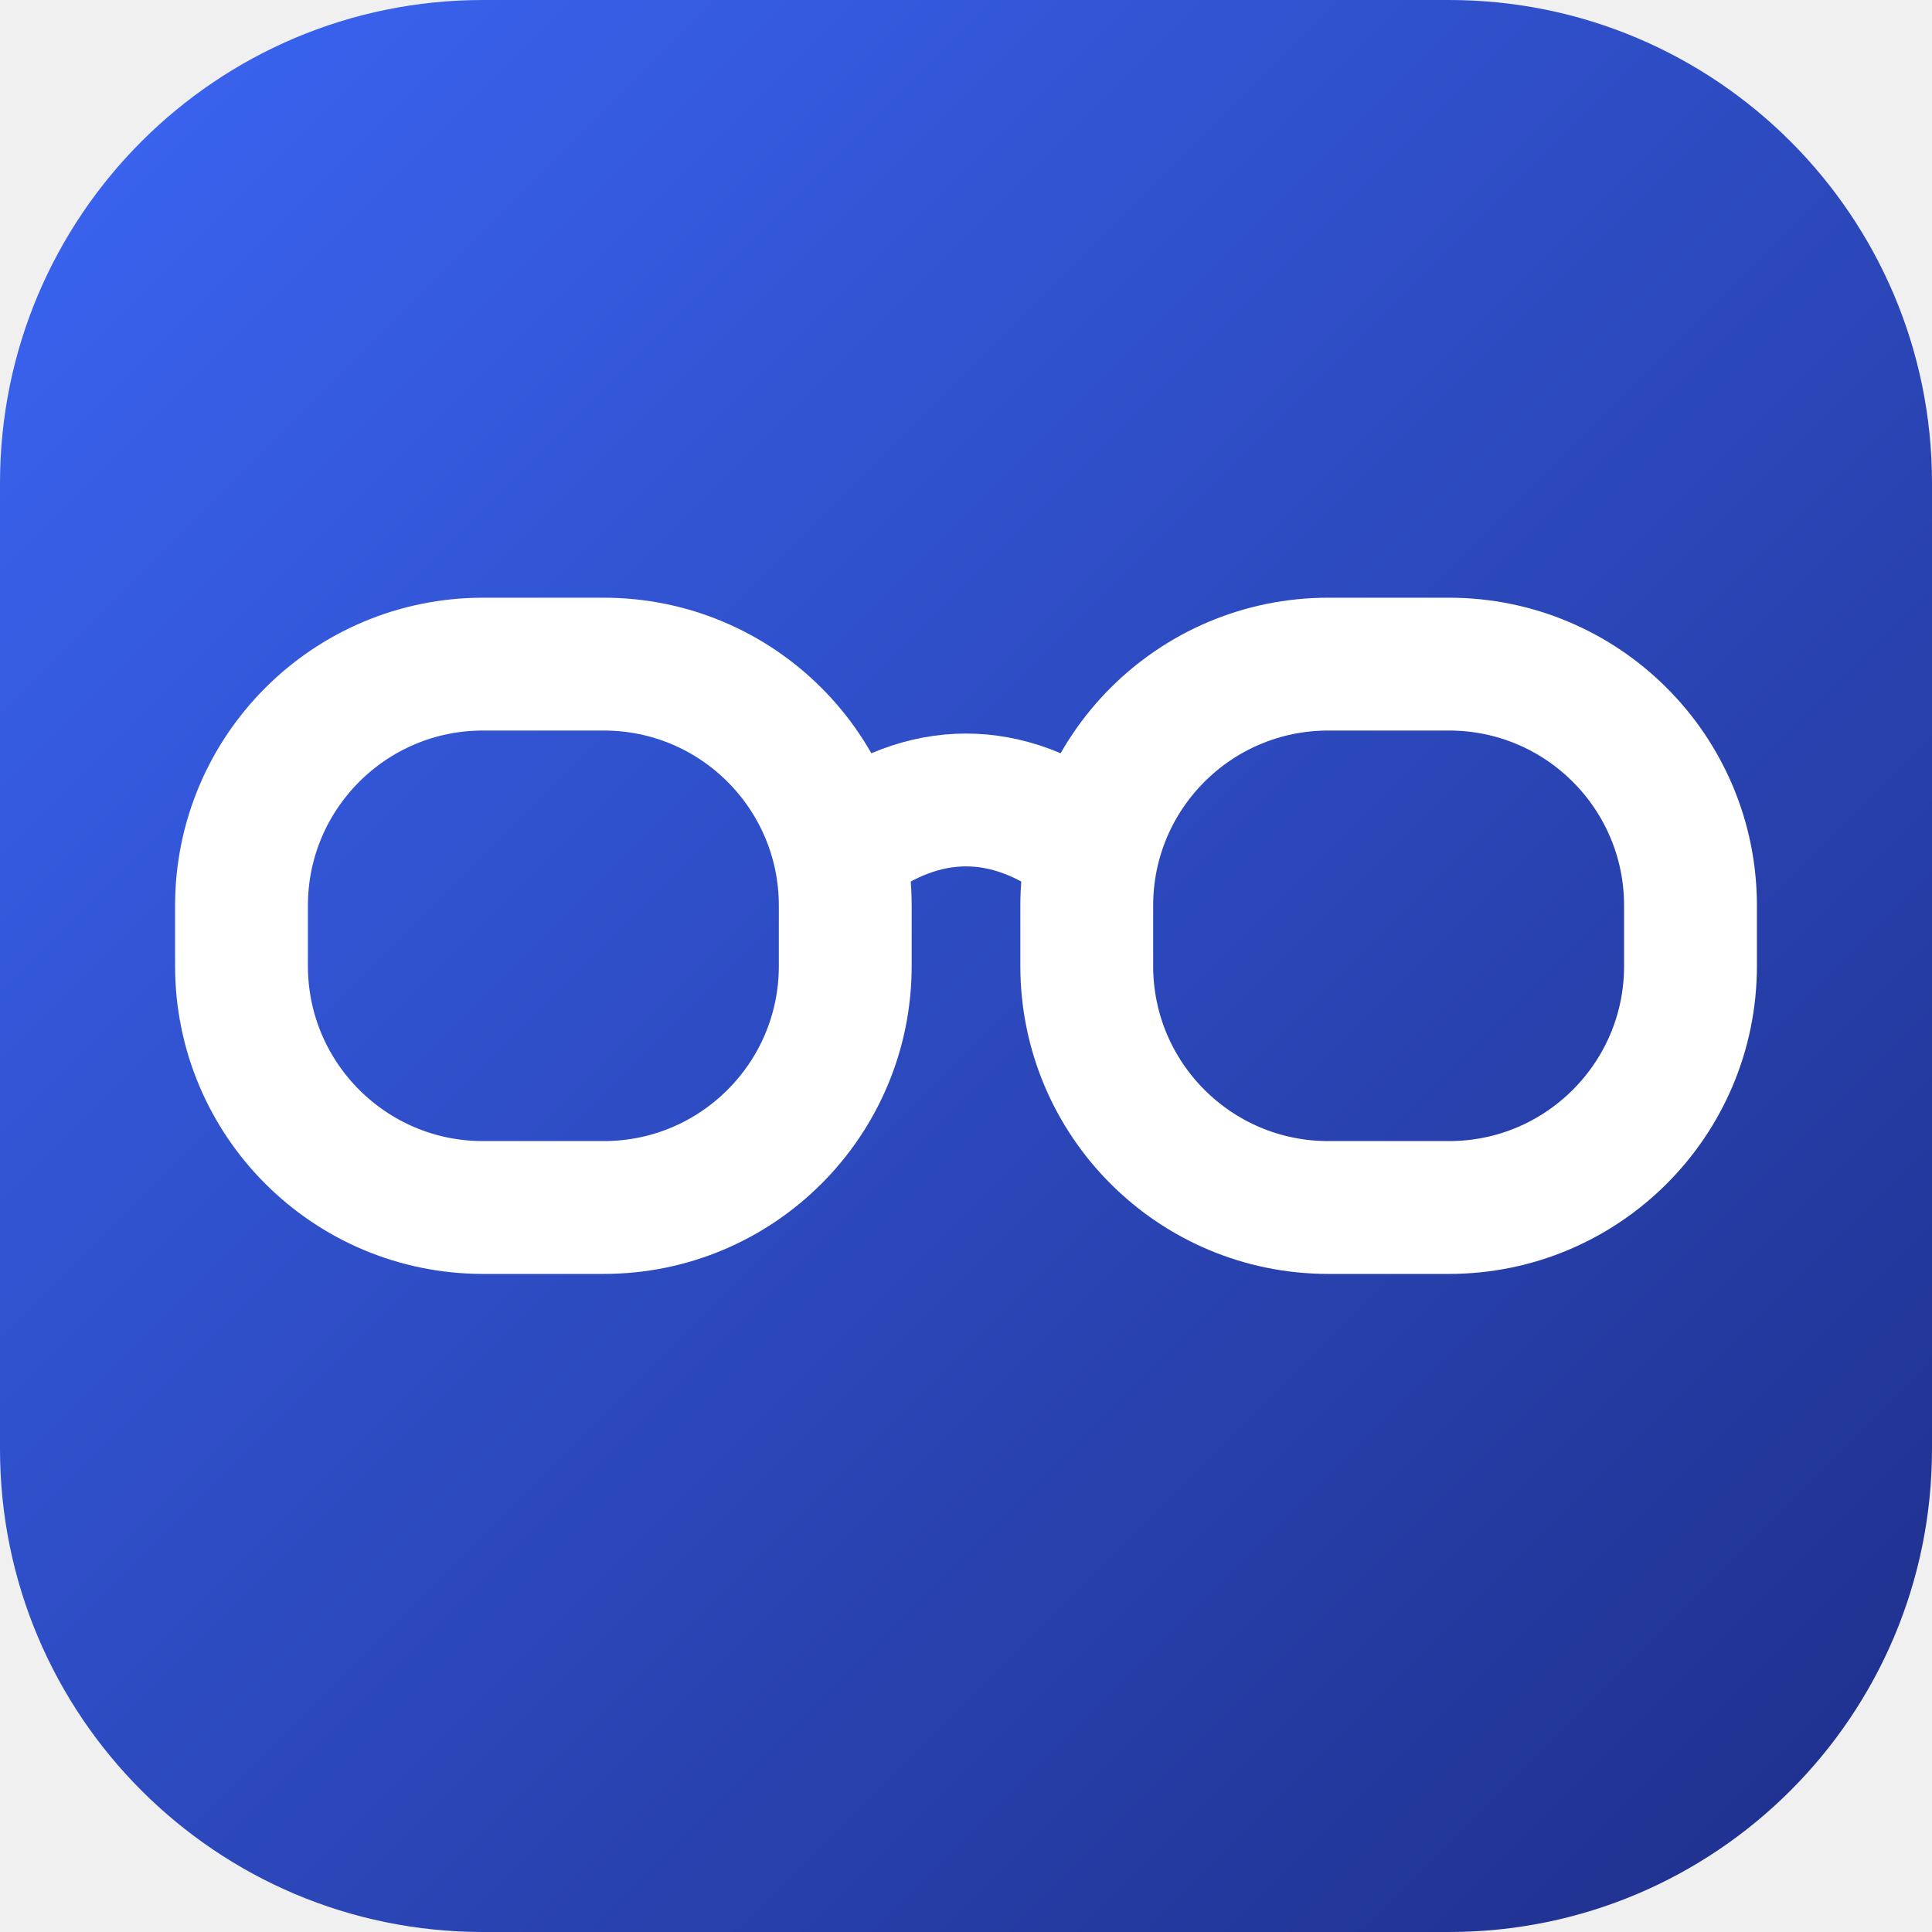
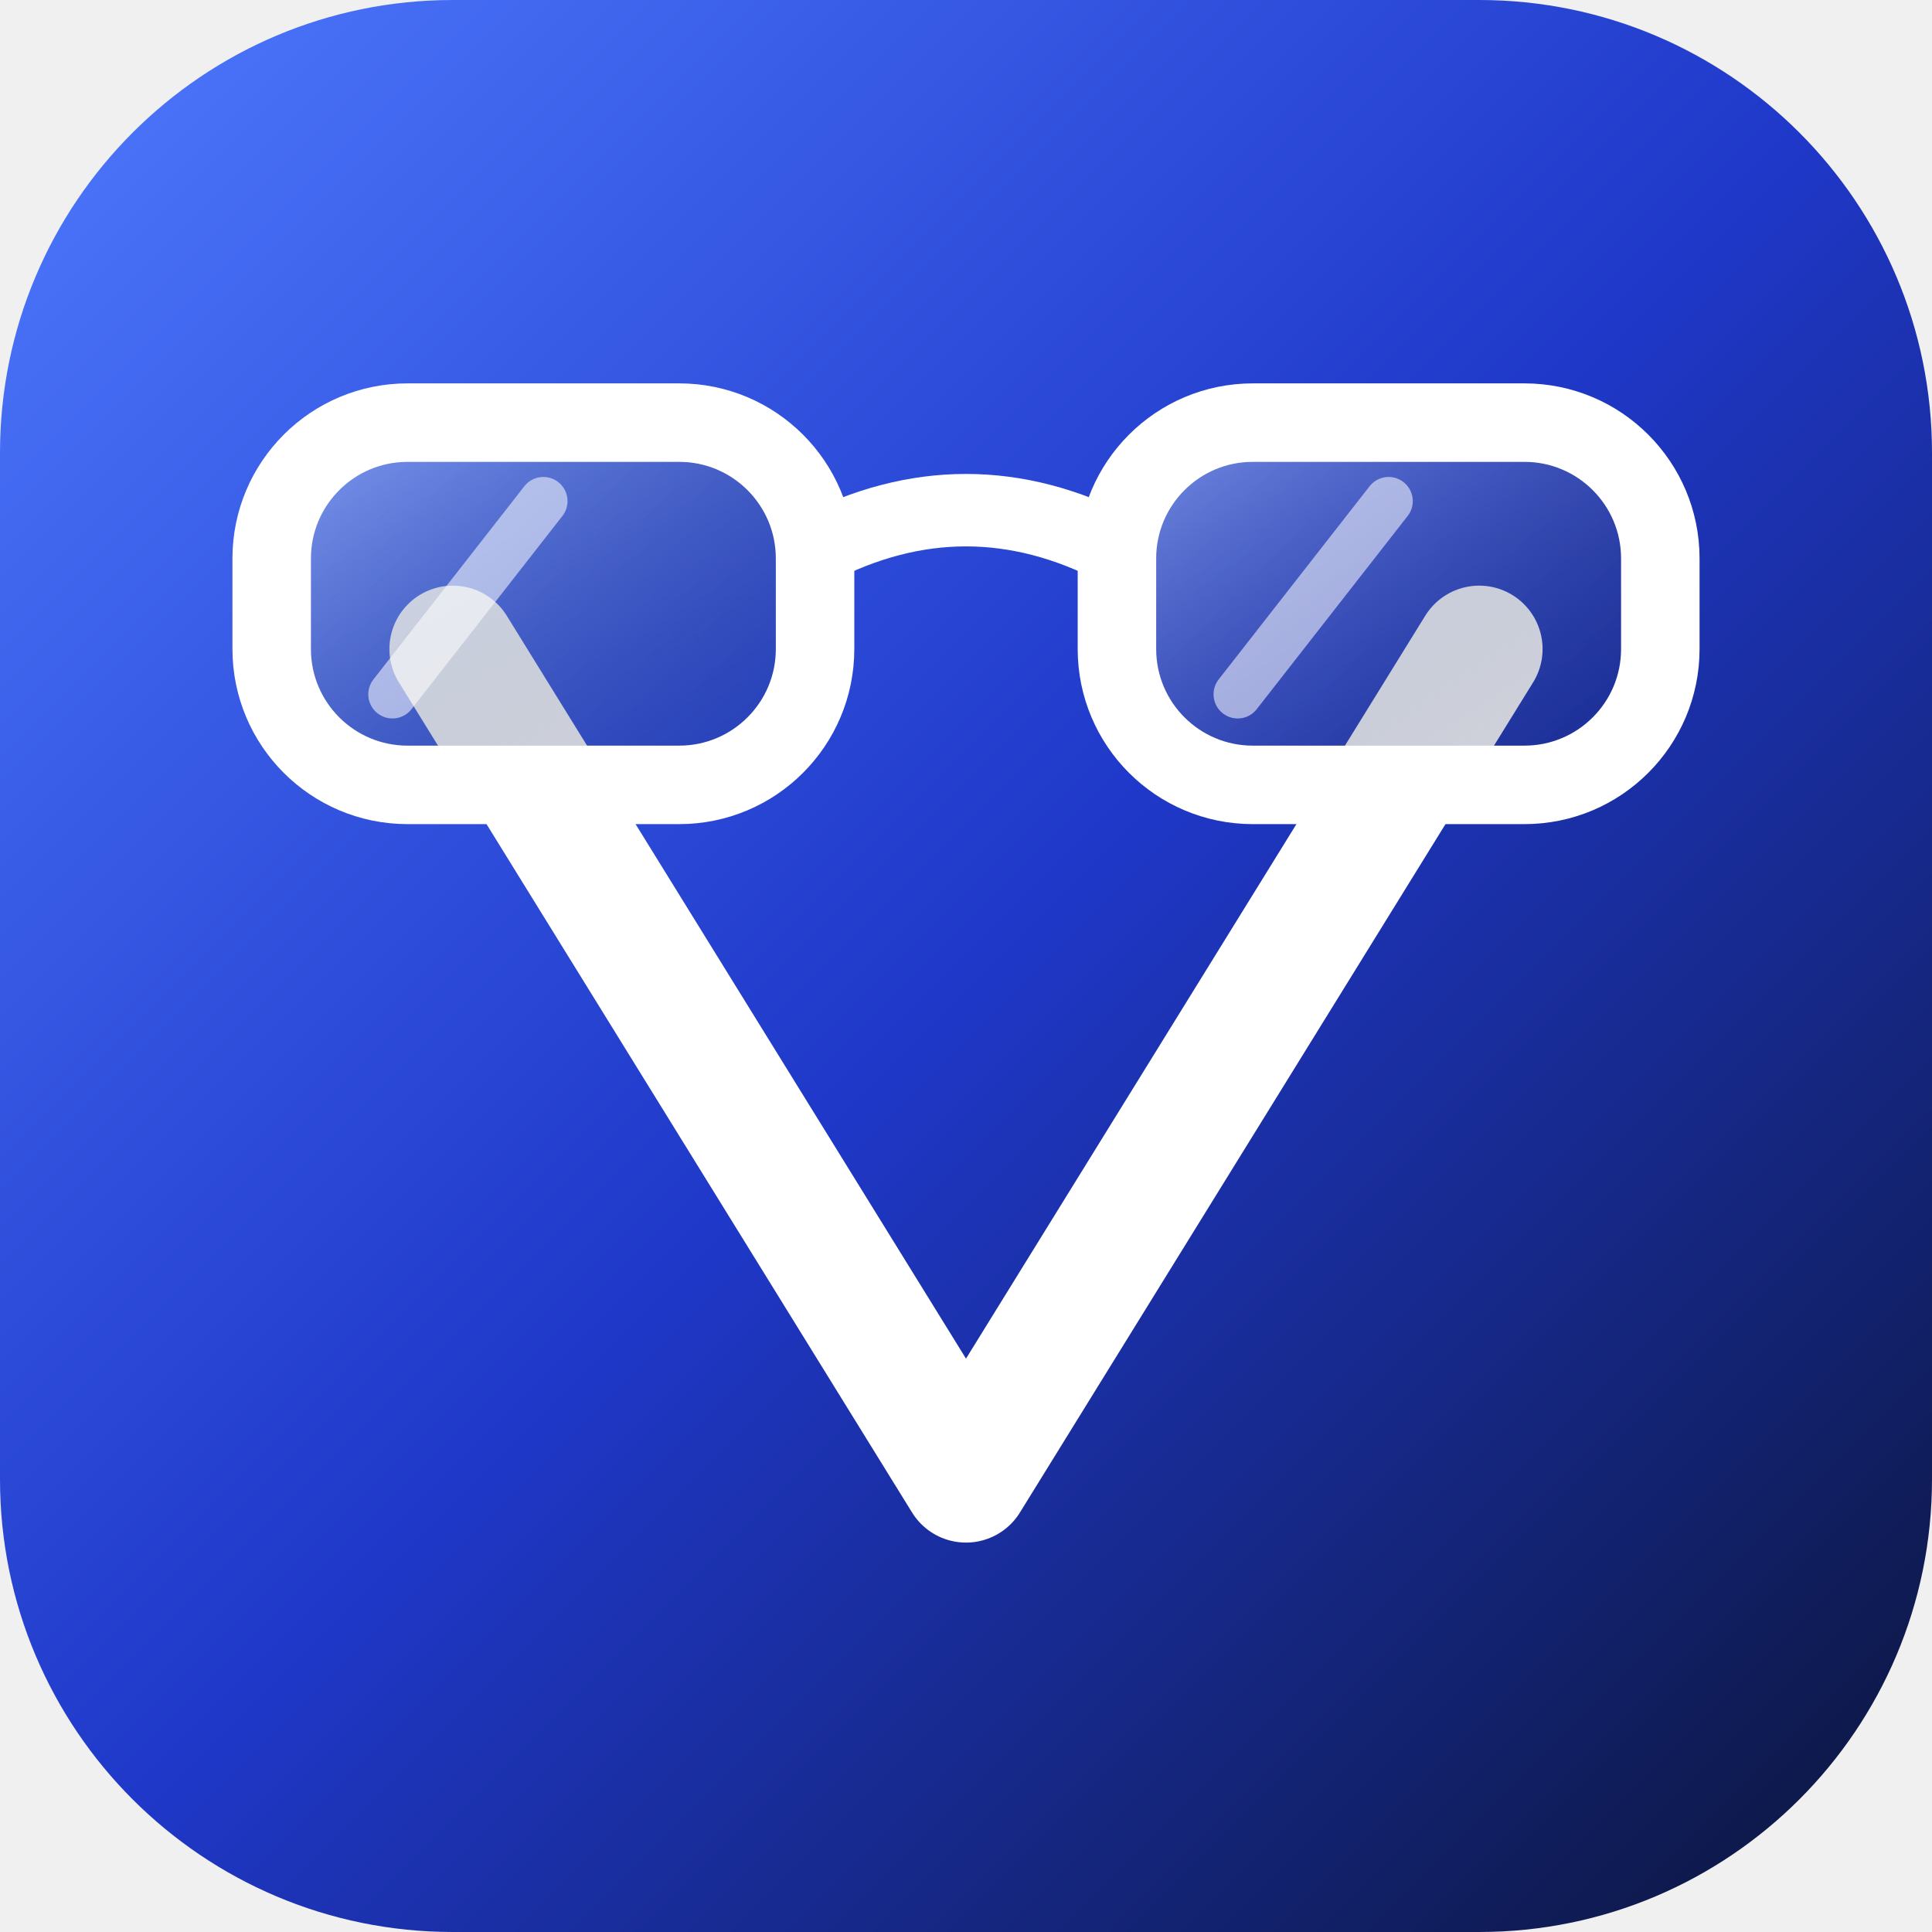
- <svg xmlns="http://www.w3.org/2000/svg" viewBox="0 0 32 32">
+ <svg xmlns="http://www.w3.org/2000/svg" viewBox="0 0 64 64" role="img" aria-label="Visio Store">
  <defs>
-     <linearGradient id="g" x1="0" y1="0" x2="1" y2="1">
-       <stop offset="0" stop-color="#3b66f5" />
-       <stop offset="1" stop-color="#1e2e89" />
+     <linearGradient id="vbg" x1="0" y1="0" x2="1" y2="1">
+       <stop offset="0" stop-color="#4f7bff" />
+       <stop offset="0.5" stop-color="#1f38c9" />
+       <stop offset="1" stop-color="#0b1437" />
+     </linearGradient>
+     <linearGradient id="vlens" x1="0" y1="0" x2="1" y2="1">
+       <stop offset="0" stop-color="#bfd3fe" stop-opacity="0.55" />
+       <stop offset="1" stop-color="#0b1437" stop-opacity="0.15" />
    </linearGradient>
  </defs>
-   <rect width="32" height="32" rx="8" fill="url(#g)" />
-   <g fill="none" stroke="#fff" stroke-width="2.2">
-     <rect x="4" y="11" width="10" height="9" rx="4" />
-     <rect x="18" y="11" width="10" height="9" rx="4" />
-     <path d="M14 14c1.3-1 2.7-1 4 0" />
-   </g>
+   <rect width="64" height="64" rx="15" fill="url(#vbg)" />
+   <path d="M15 21.5 L32 49 L49 21.5" fill="none" stroke="#fff" stroke-width="4.2" stroke-linecap="round" stroke-linejoin="round" />
+   <rect x="9" y="14" width="18" height="12" rx="4.5" fill="url(#vlens)" stroke="#fff" stroke-width="2.6" />
+   <rect x="37" y="14" width="18" height="12" rx="4.5" fill="url(#vlens)" stroke="#fff" stroke-width="2.6" />
+   <path d="M27 18.2 Q32 15.6 37 18.2" fill="none" stroke="#fff" stroke-width="2.4" stroke-linecap="round" />
+   <path d="M13 23 L18 16.6" stroke="#fff" stroke-opacity="0.55" stroke-width="1.6" stroke-linecap="round" />
+   <path d="M41 23 L46 16.6" stroke="#fff" stroke-opacity="0.55" stroke-width="1.6" stroke-linecap="round" />
</svg>
